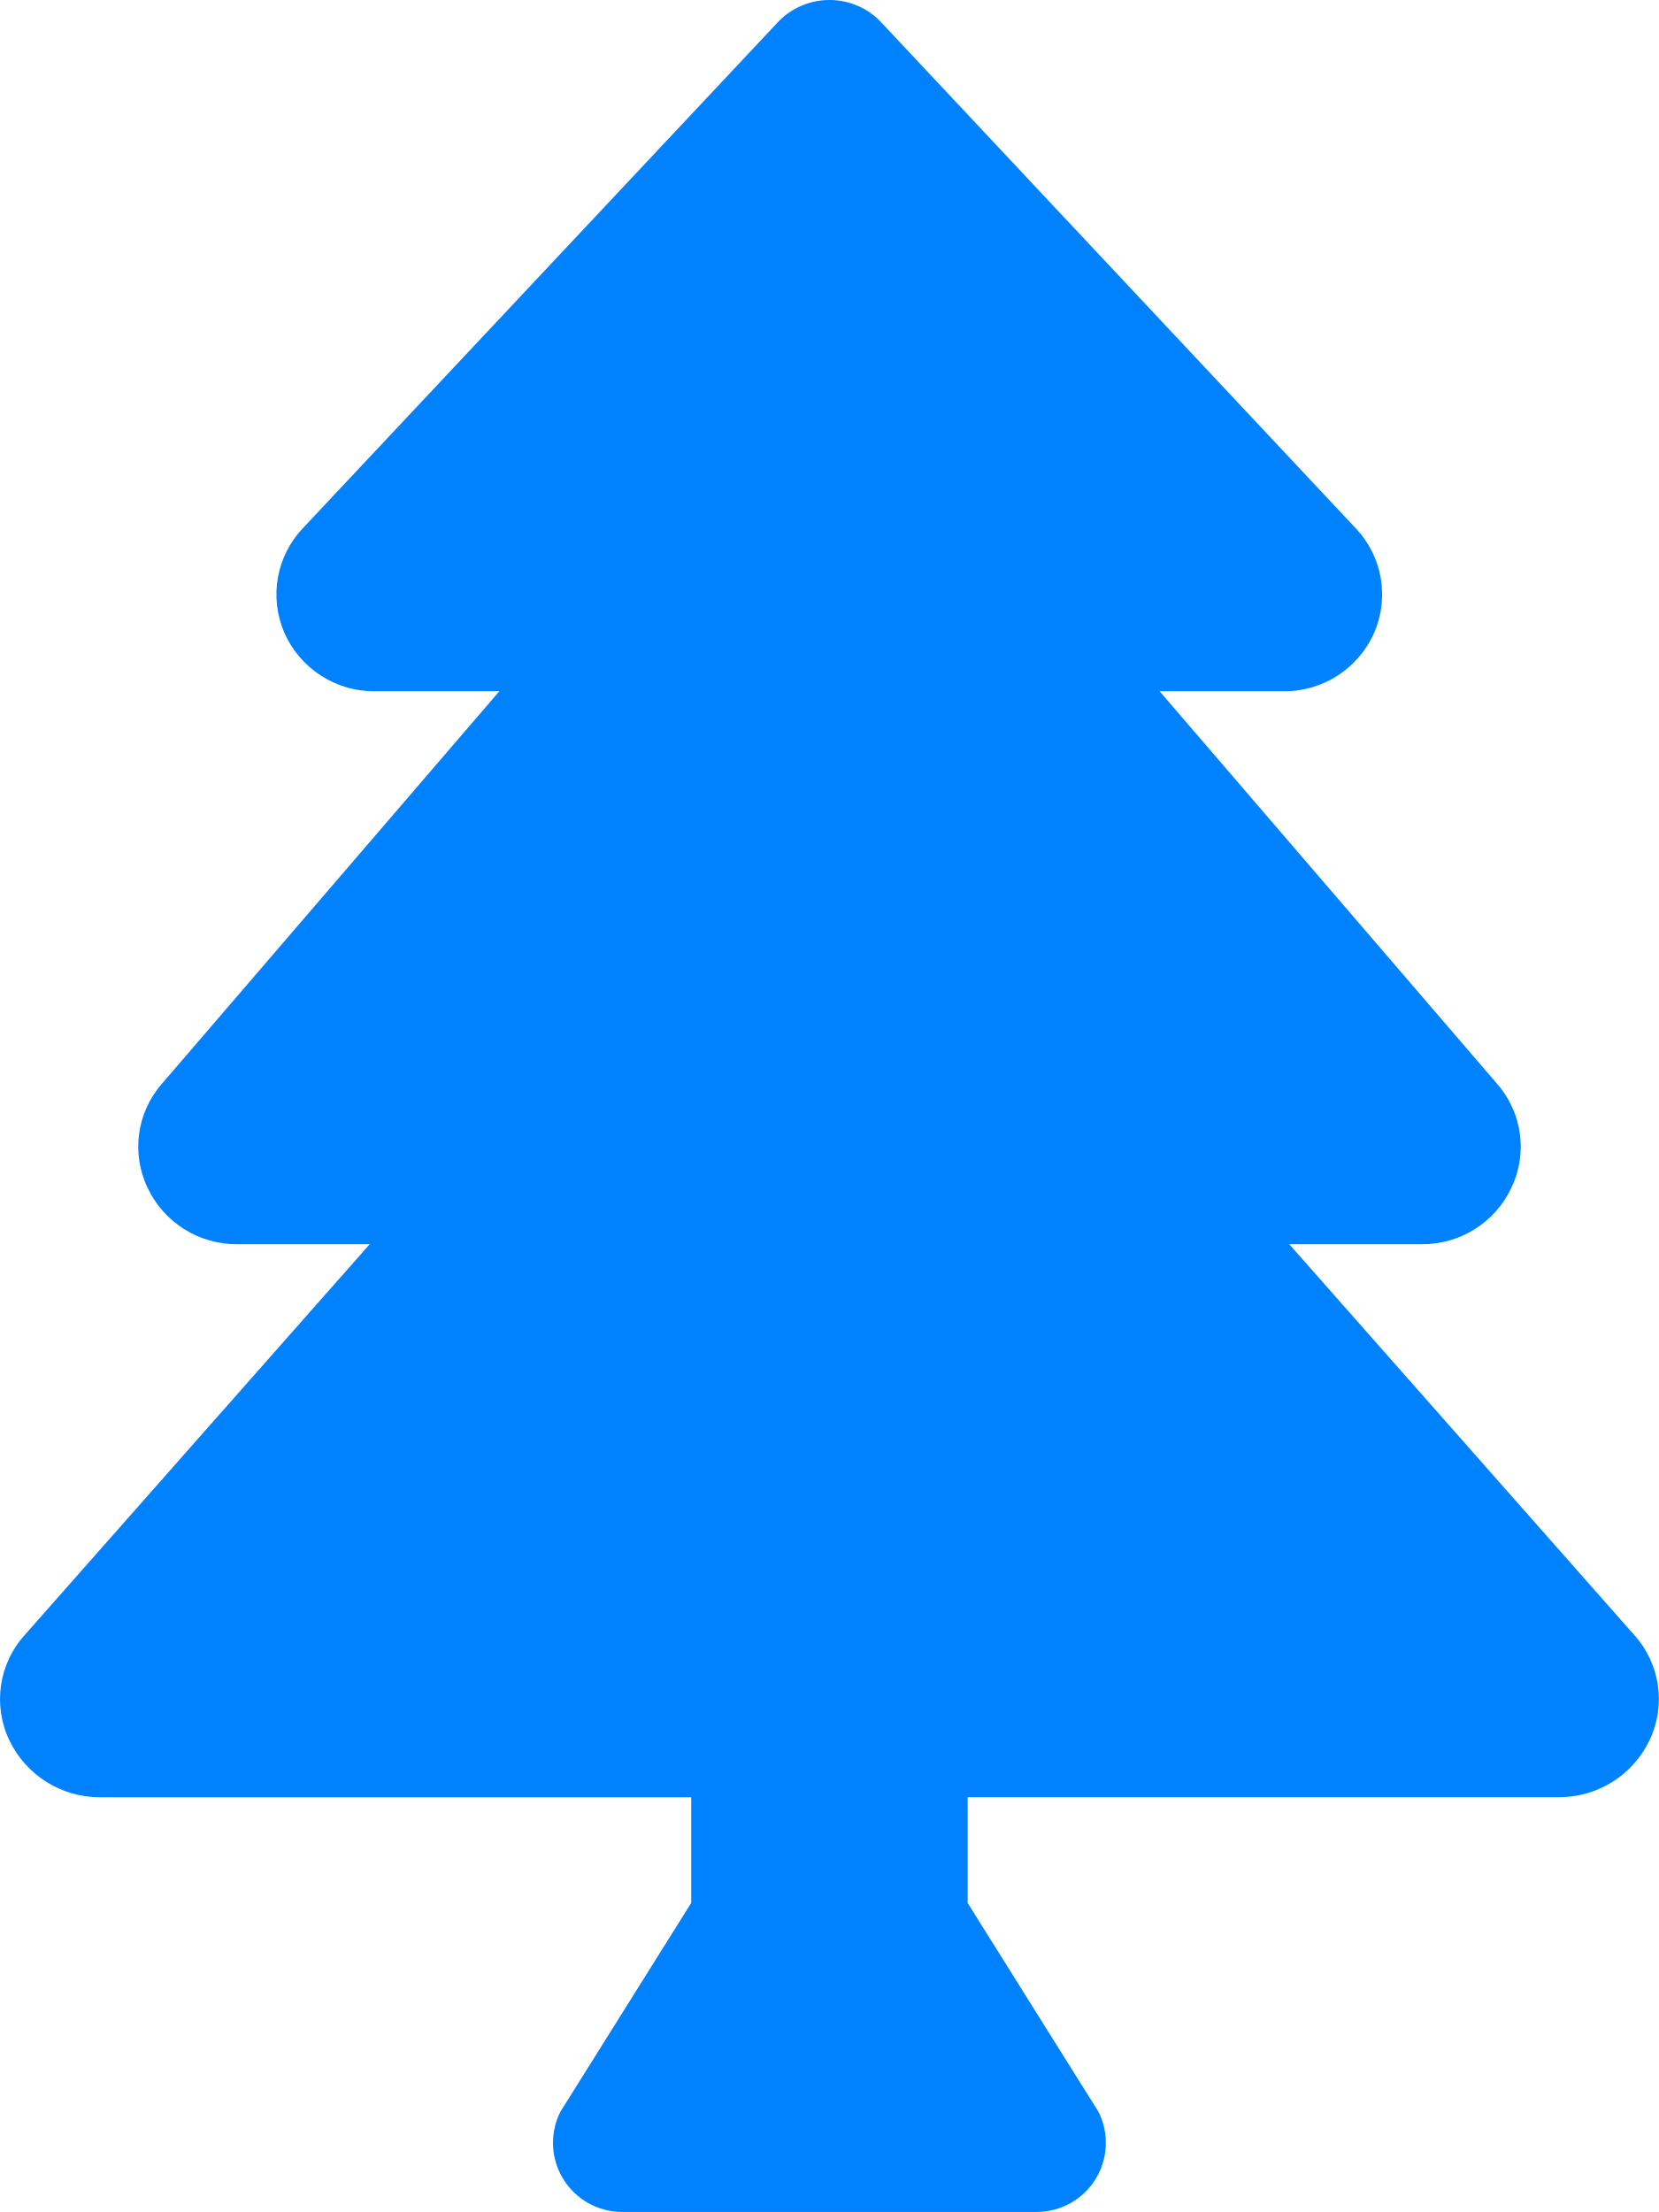
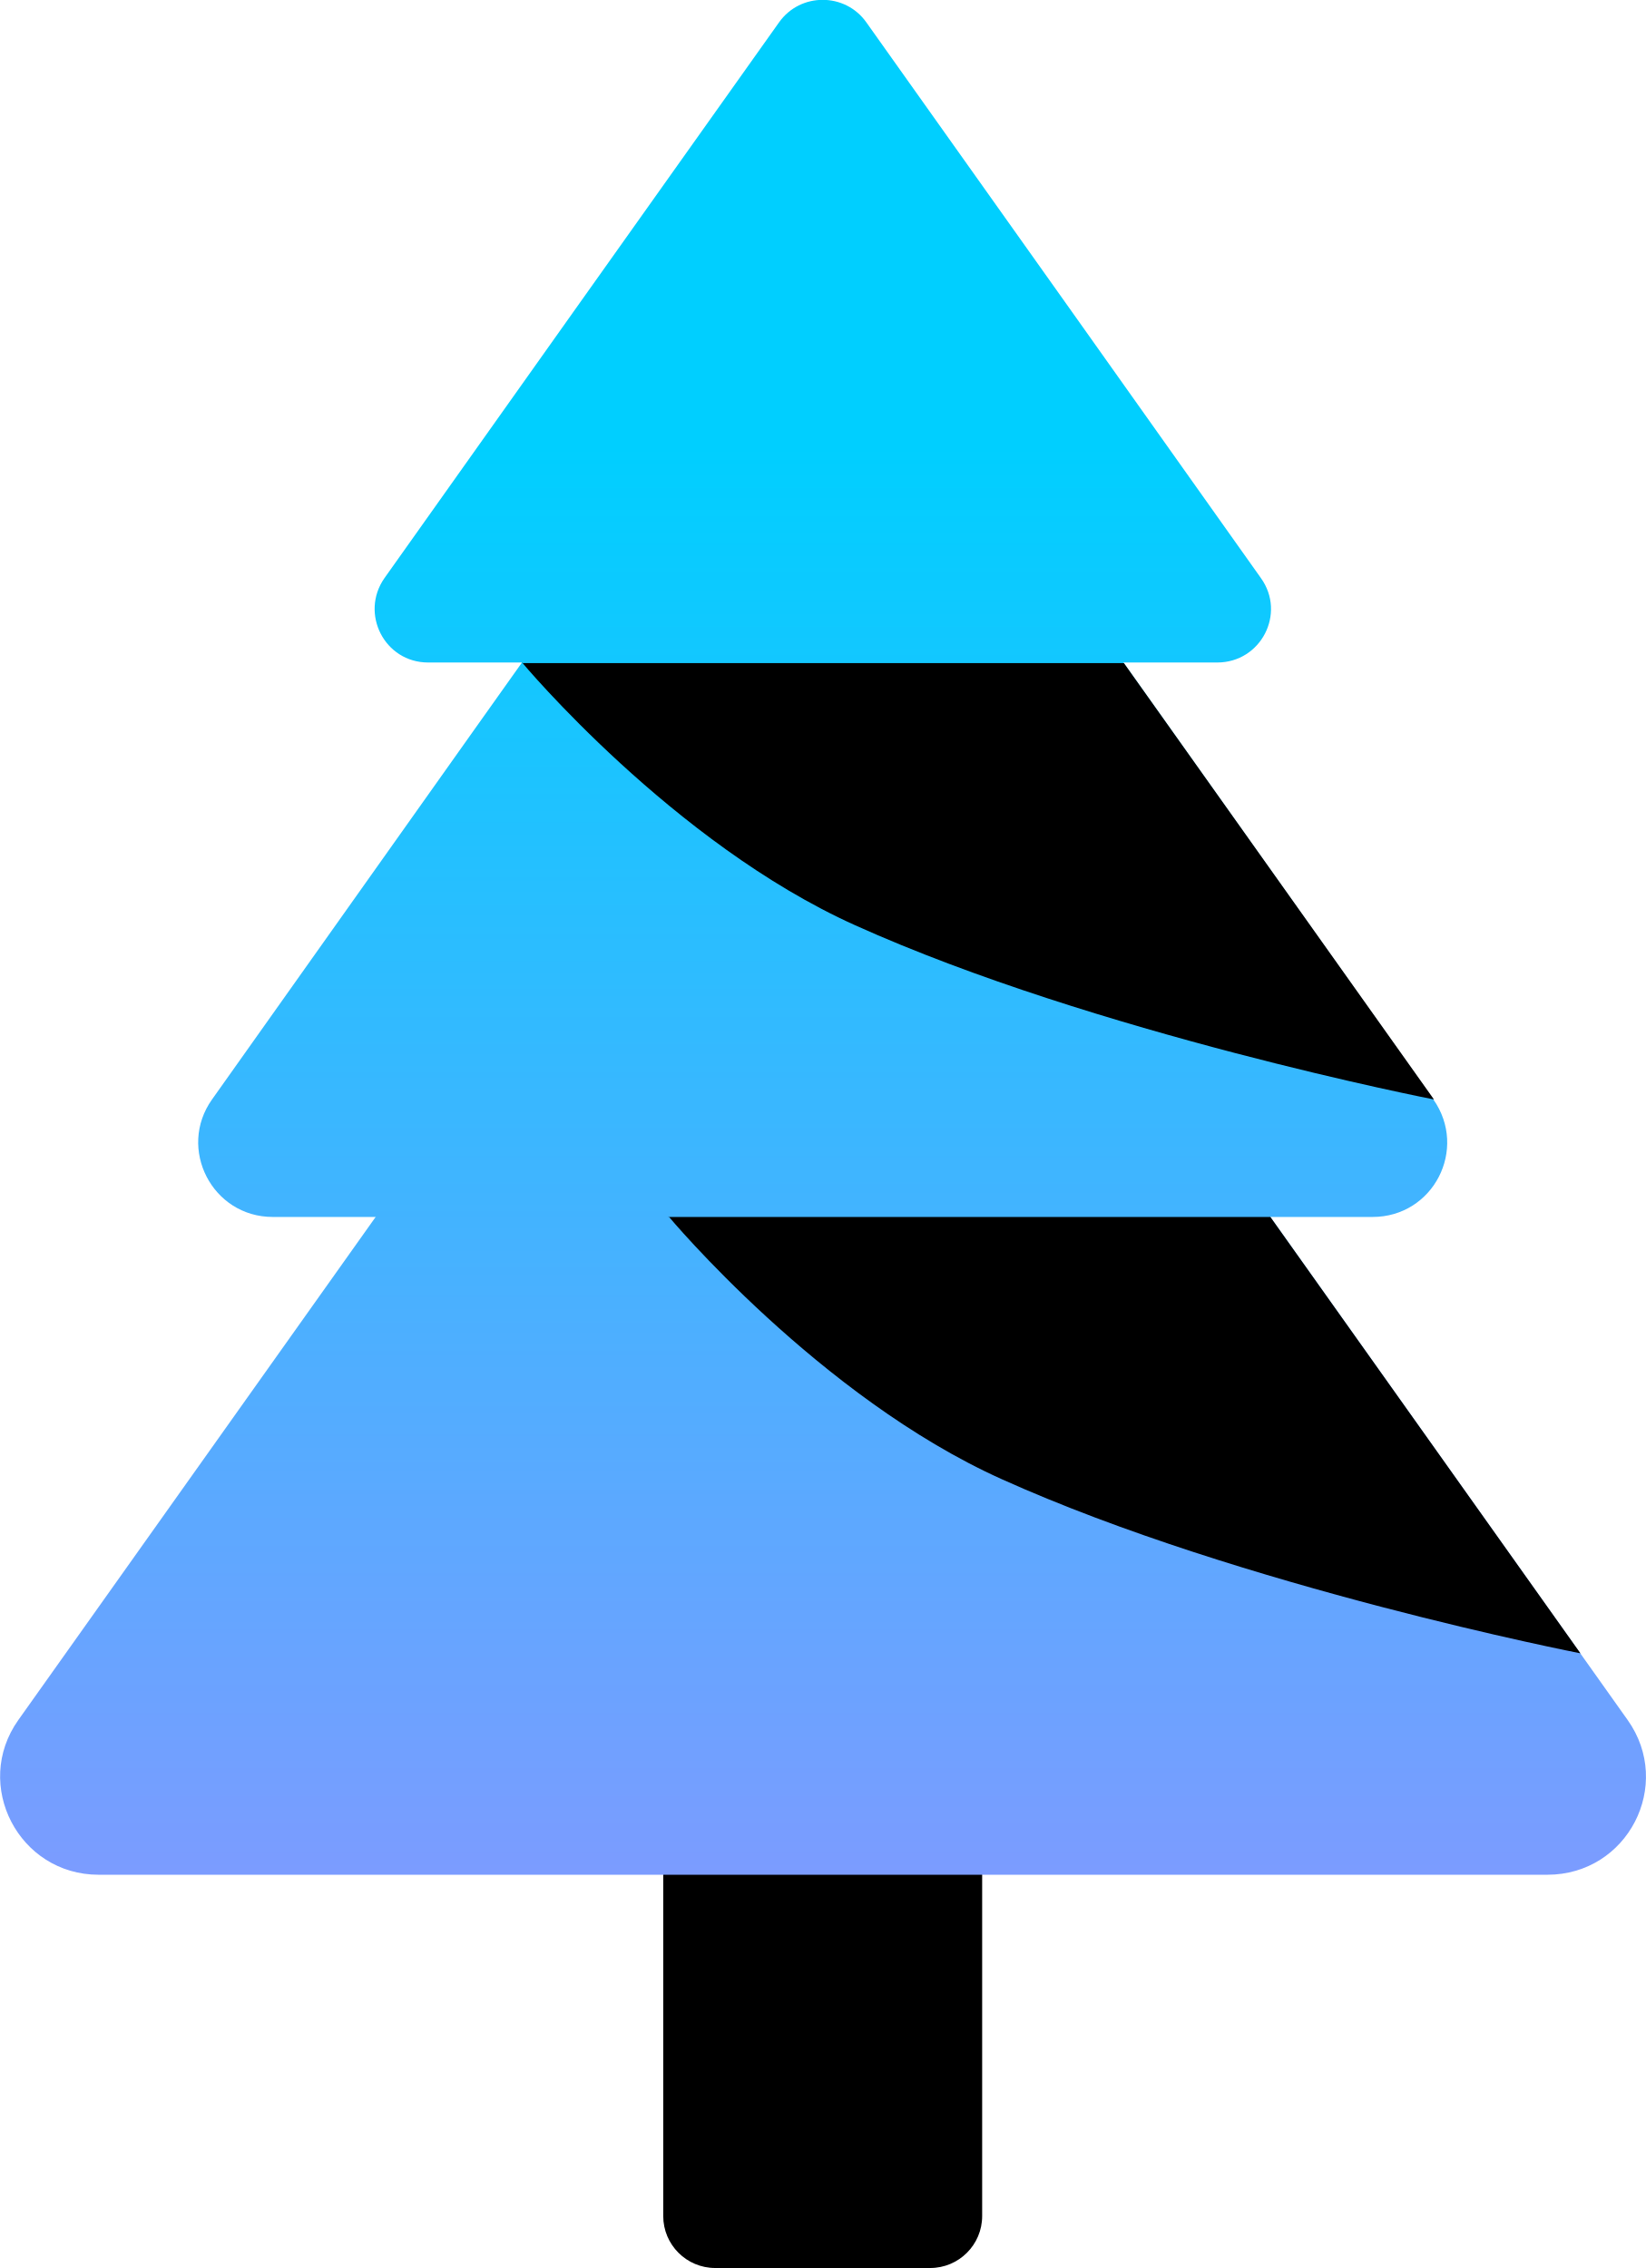
- <svg xmlns="http://www.w3.org/2000/svg" width="26.999" height="36.001" viewBox="0 0 26.999 36.001">
-   <path id="Icon_awesome-tree" data-name="Icon awesome-tree" d="M26.6,26.613,20.983,20.25h2.154a1.6,1.6,0,0,0,1.461-.918,1.55,1.55,0,0,0-.231-1.691L18.873,11.25H20.9a1.593,1.593,0,0,0,1.467-.957,1.564,1.564,0,0,0-.3-1.693L14.32.34a1.158,1.158,0,0,0-1.64,0L4.926,8.6a1.566,1.566,0,0,0-.3,1.693A1.594,1.594,0,0,0,6.1,11.25H8.127L2.632,17.642a1.552,1.552,0,0,0-.23,1.69,1.6,1.6,0,0,0,1.461.918H6.017L.4,26.613a1.554,1.554,0,0,0-.25,1.706,1.631,1.631,0,0,0,1.477.932H11.25v1.719l-2.13,3.4A1.125,1.125,0,0,0,10.126,36h6.747a1.125,1.125,0,0,0,1.006-1.628l-2.13-3.4V29.25h9.623a1.631,1.631,0,0,0,1.477-.932A1.554,1.554,0,0,0,26.6,26.613Z" transform="translate(0 0)" fill="#0082fe" />
+ <svg xmlns="http://www.w3.org/2000/svg" xmlns:xlink="http://www.w3.org/1999/xlink" id="Layer_2" viewBox="0 0 27.87 38.41">
+   <defs>
+     <style>.cls-1{fill:url(#linear-gradient);}.cls-2{fill:url(#linear-gradient-2);}</style>
+     <linearGradient id="linear-gradient" x1="13.93" y1="41.49" x2="13.93" y2="7.56" gradientUnits="userSpaceOnUse">
+       <stop offset="0" stop-color="#ad87ff" />
+       <stop offset="1" stop-color="#00cfff" />
+     </linearGradient>
+     <linearGradient id="linear-gradient-2" x1="13.93" x2="13.93" xlink:href="#linear-gradient" />
+   </defs>
+   <g id="Layer_1-2">
+     <rect x="11.23" y="22.57" width="5.4" height="15.84" rx=".88" ry=".88" />
+     <path class="cls-1" d="m12.58,11.85c.66-.93,2.05-.93,2.71,0l6.39,9,5.88,8.28c.78,1.1,0,2.62-1.36,2.62H1.67c-1.35,0-2.14-1.52-1.36-2.62l5.88-8.28,6.39-9Z" />
+     <path class="cls-2" d="m12.9,5.5c.5-.71,1.56-.71,2.06,0l4.85,6.83,4.46,6.29c.59.84,0,1.99-1.03,1.99H4.62c-1.03,0-1.62-1.16-1.03-1.99l4.46-6.29,4.85-6.83Z" />
+     <path class="cls-1" d="m13.19.38c.36-.51,1.12-.51,1.48,0l3.48,4.9,3.2,4.51c.43.6,0,1.43-.74,1.43H7.25c-.74,0-1.16-.83-.74-1.43l3.2-4.51L13.19.38Z" />
+     <path d="m8.84,11.23h10.19l5.25,7.39s-5.74-1.12-9.8-2.95c-3.09-1.39-5.64-4.45-5.64-4.45Z" />
+     <path d="m11.32,20.61h10.19l5.25,7.39s-5.74-1.12-9.8-2.95c-3.09-1.39-5.64-4.45-5.64-4.45Z" />
+   </g>
</svg>
